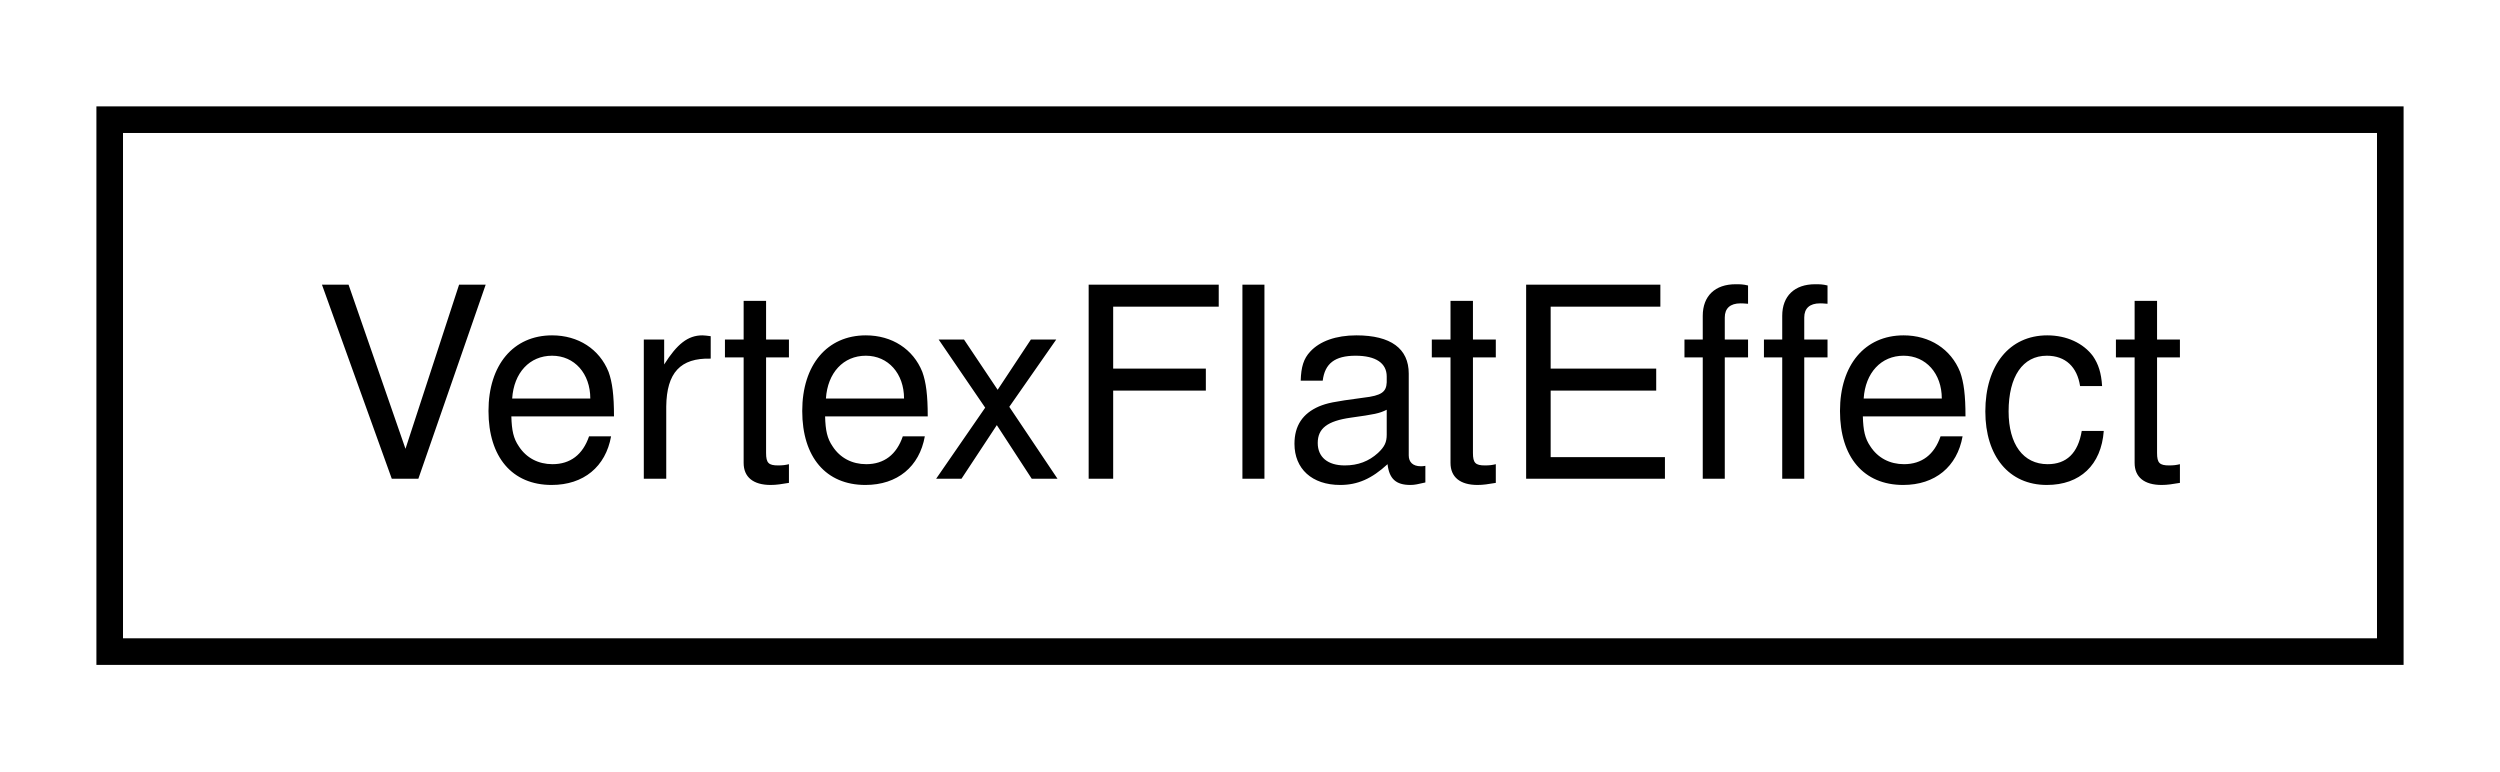
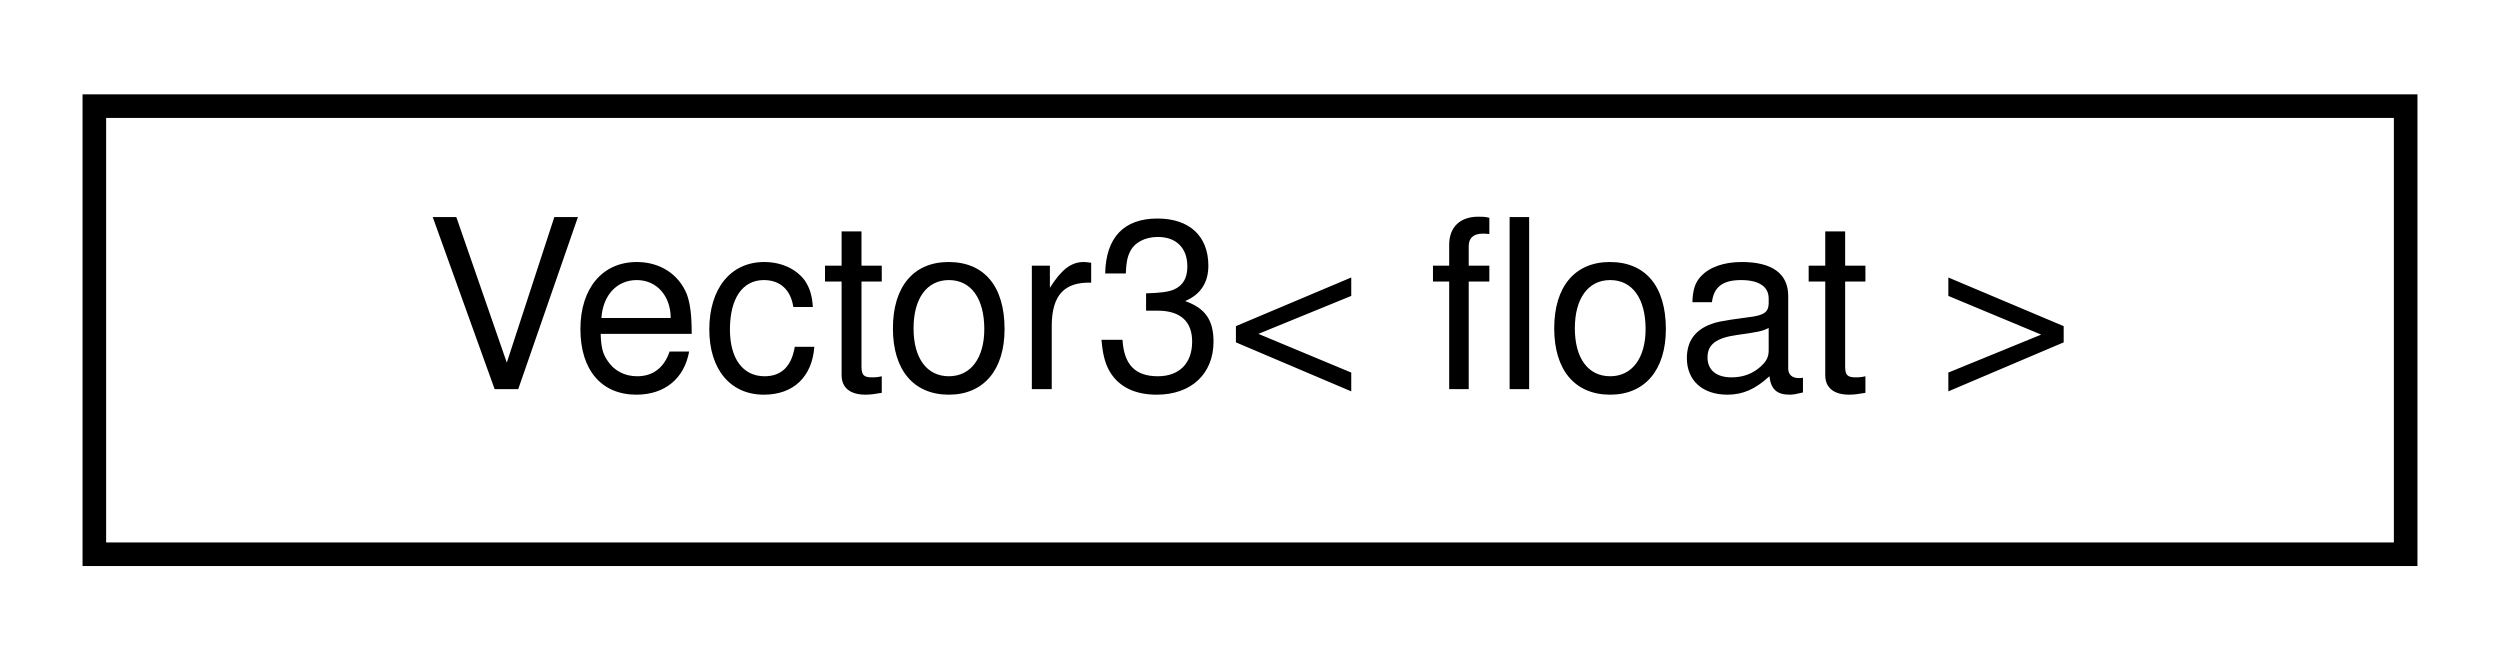
- <svg xmlns="http://www.w3.org/2000/svg" xmlns:xlink="http://www.w3.org/1999/xlink" width="94pt" height="29pt" viewBox="0.00 0.00 93.75 29.00">
-   <g id="graph0" class="graph" transform="scale(1 1) rotate(0) translate(4 25)">
+ <svg xmlns="http://www.w3.org/2000/svg" xmlns:xlink="http://www.w3.org/1999/xlink" width="106pt" height="28pt" viewBox="0.00 0.00 106.00 28.00">
+   <g id="graph0" class="graph" transform="scale(1 1) rotate(0) translate(4 24)">
    <g id="node1" class="node">
      <g id="a_node1">
-         <a xlink:href="class_vertex_flat_effect.html" target="_top" xlink:title=" ">
-           <polygon fill="none" stroke="black" points="0,-0.5 0,-20.5 85.75,-20.5 85.75,-0.5 0,-0.5" />
-           <text text-anchor="middle" x="42.88" y="-7" font-family="Helvetica,sans-Serif" font-size="10.00">VertexFlatEffect</text>
+         <a xlink:href="classVector3.html" target="_top" xlink:title=" ">
+           <polygon fill="none" stroke="black" points="0,-0.5 0,-19.5 98,-19.5 98,-0.5 0,-0.5" />
+           <text text-anchor="middle" x="49" y="-7.5" font-family="Helvetica,sans-Serif" font-size="10.00">Vector3&lt; float &gt;</text>
        </a>
      </g>
    </g>
  </g>
</svg>
